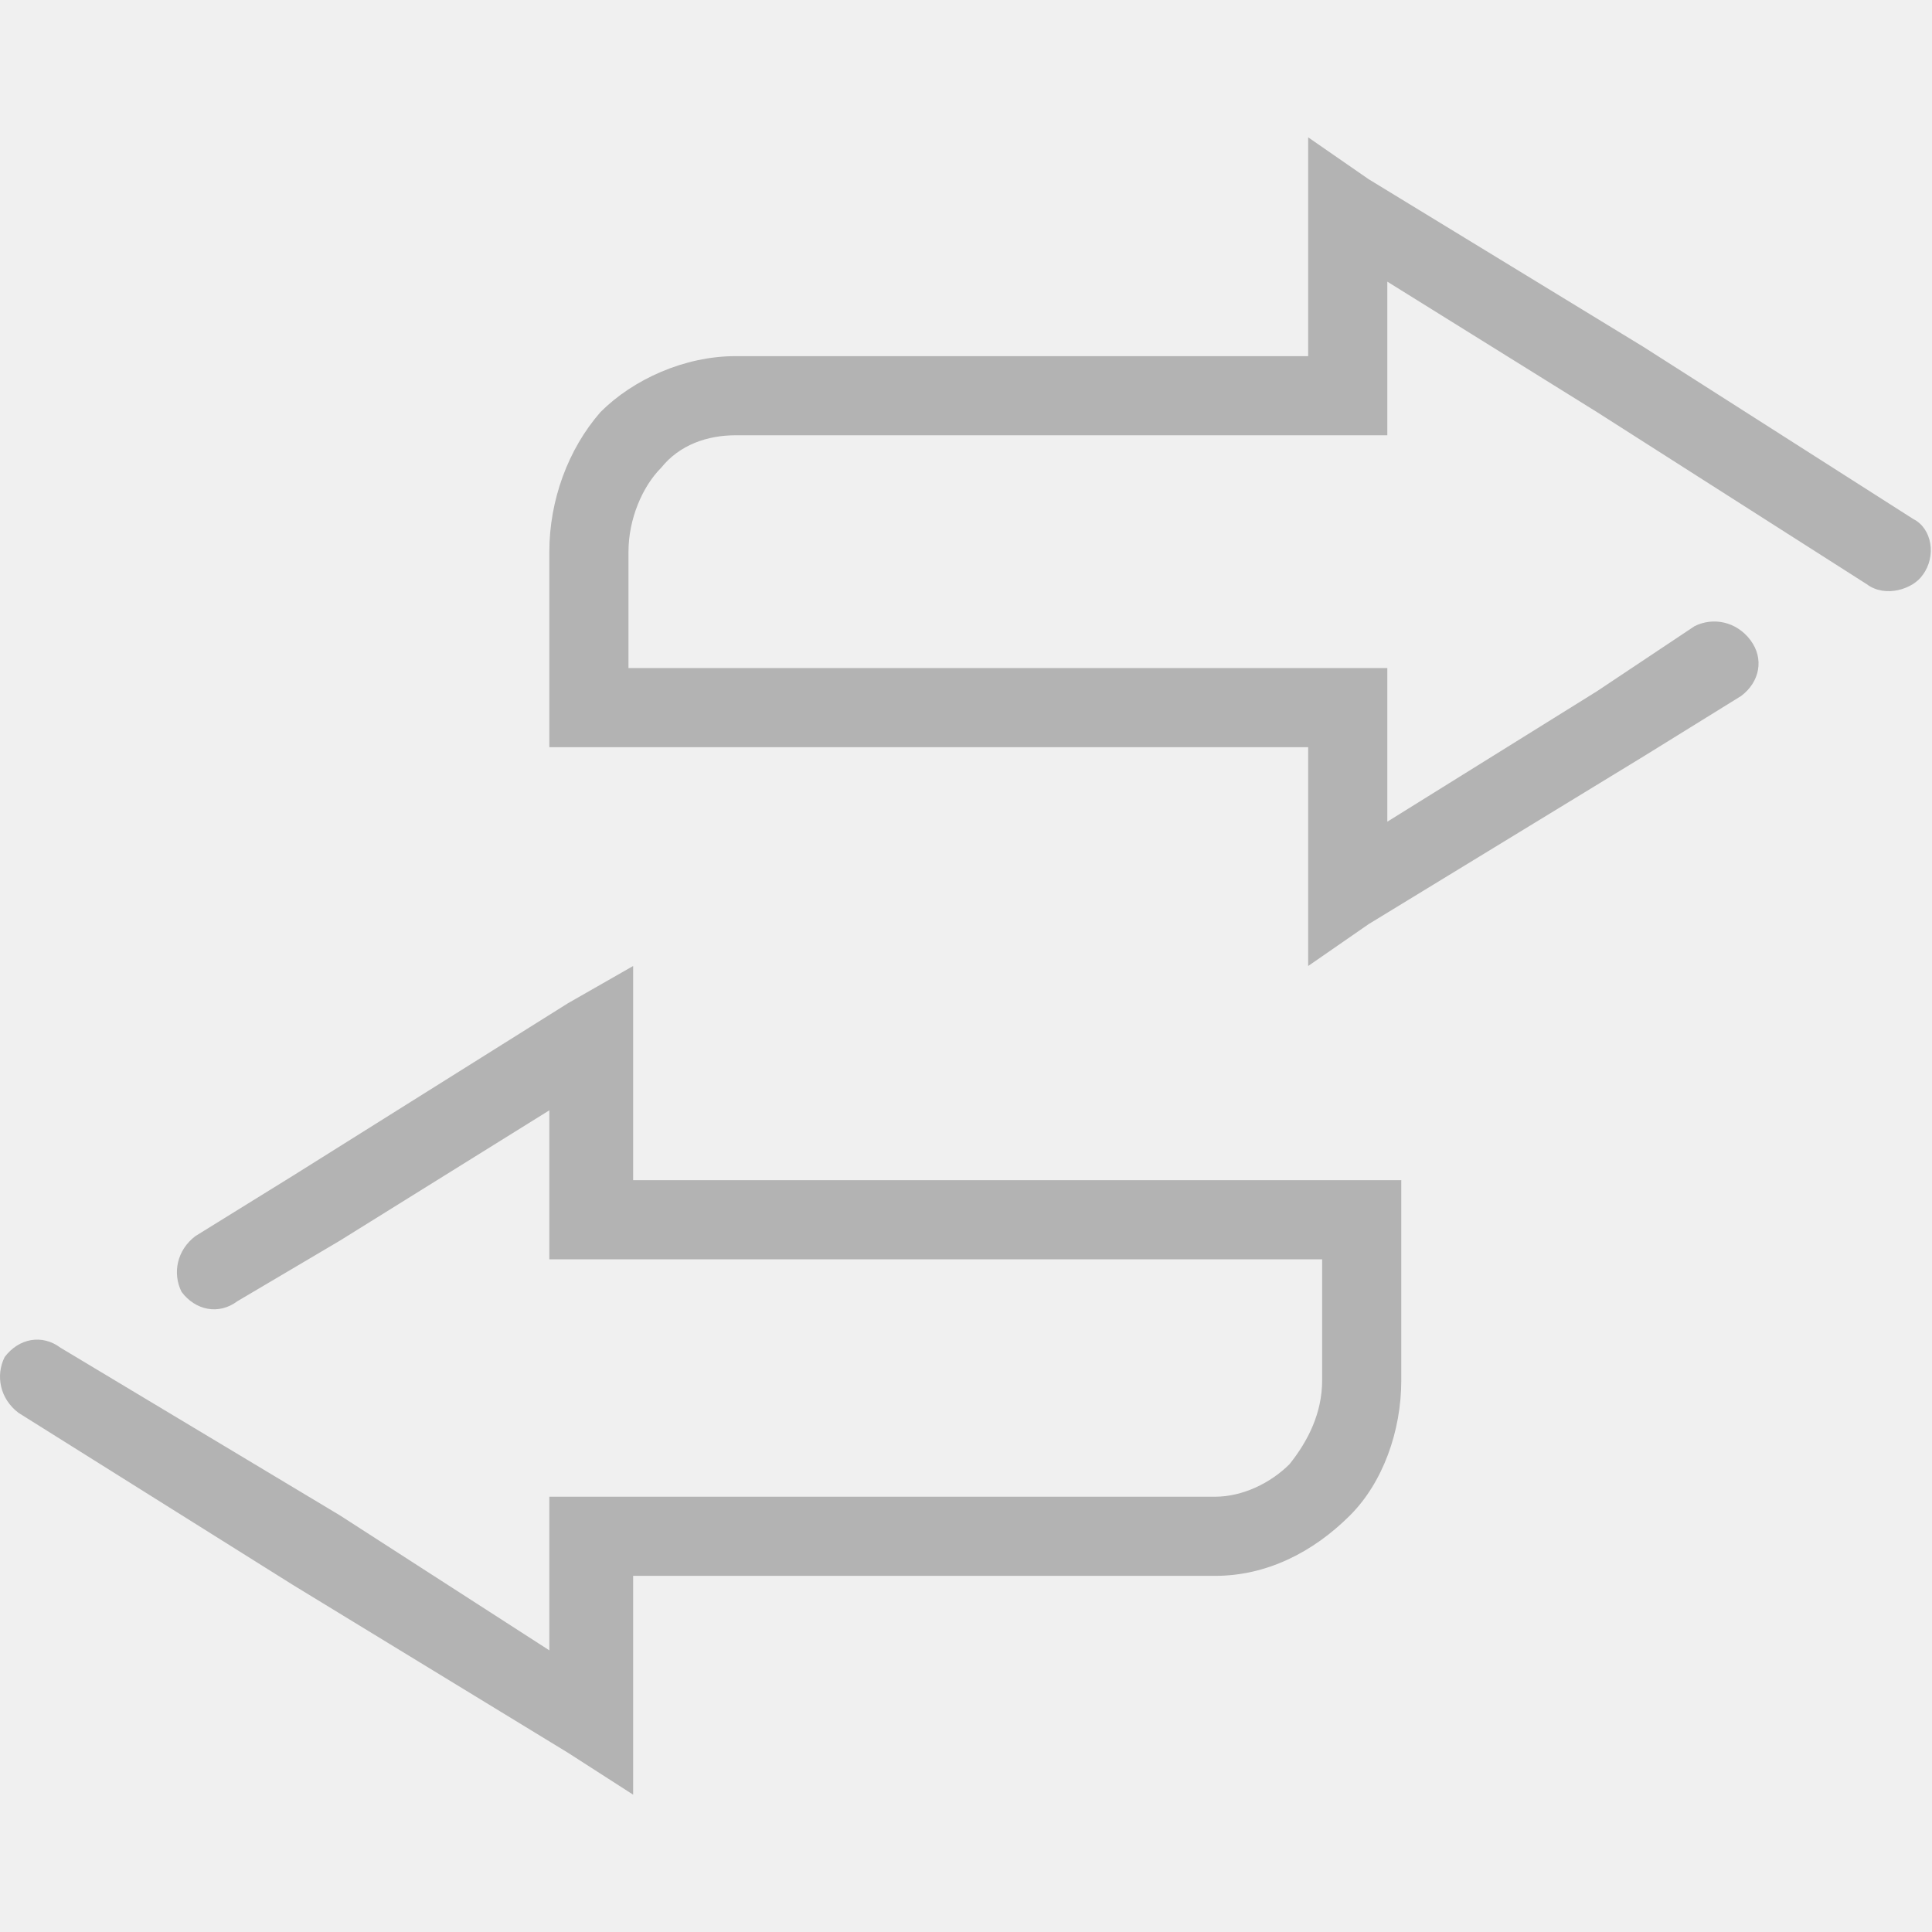
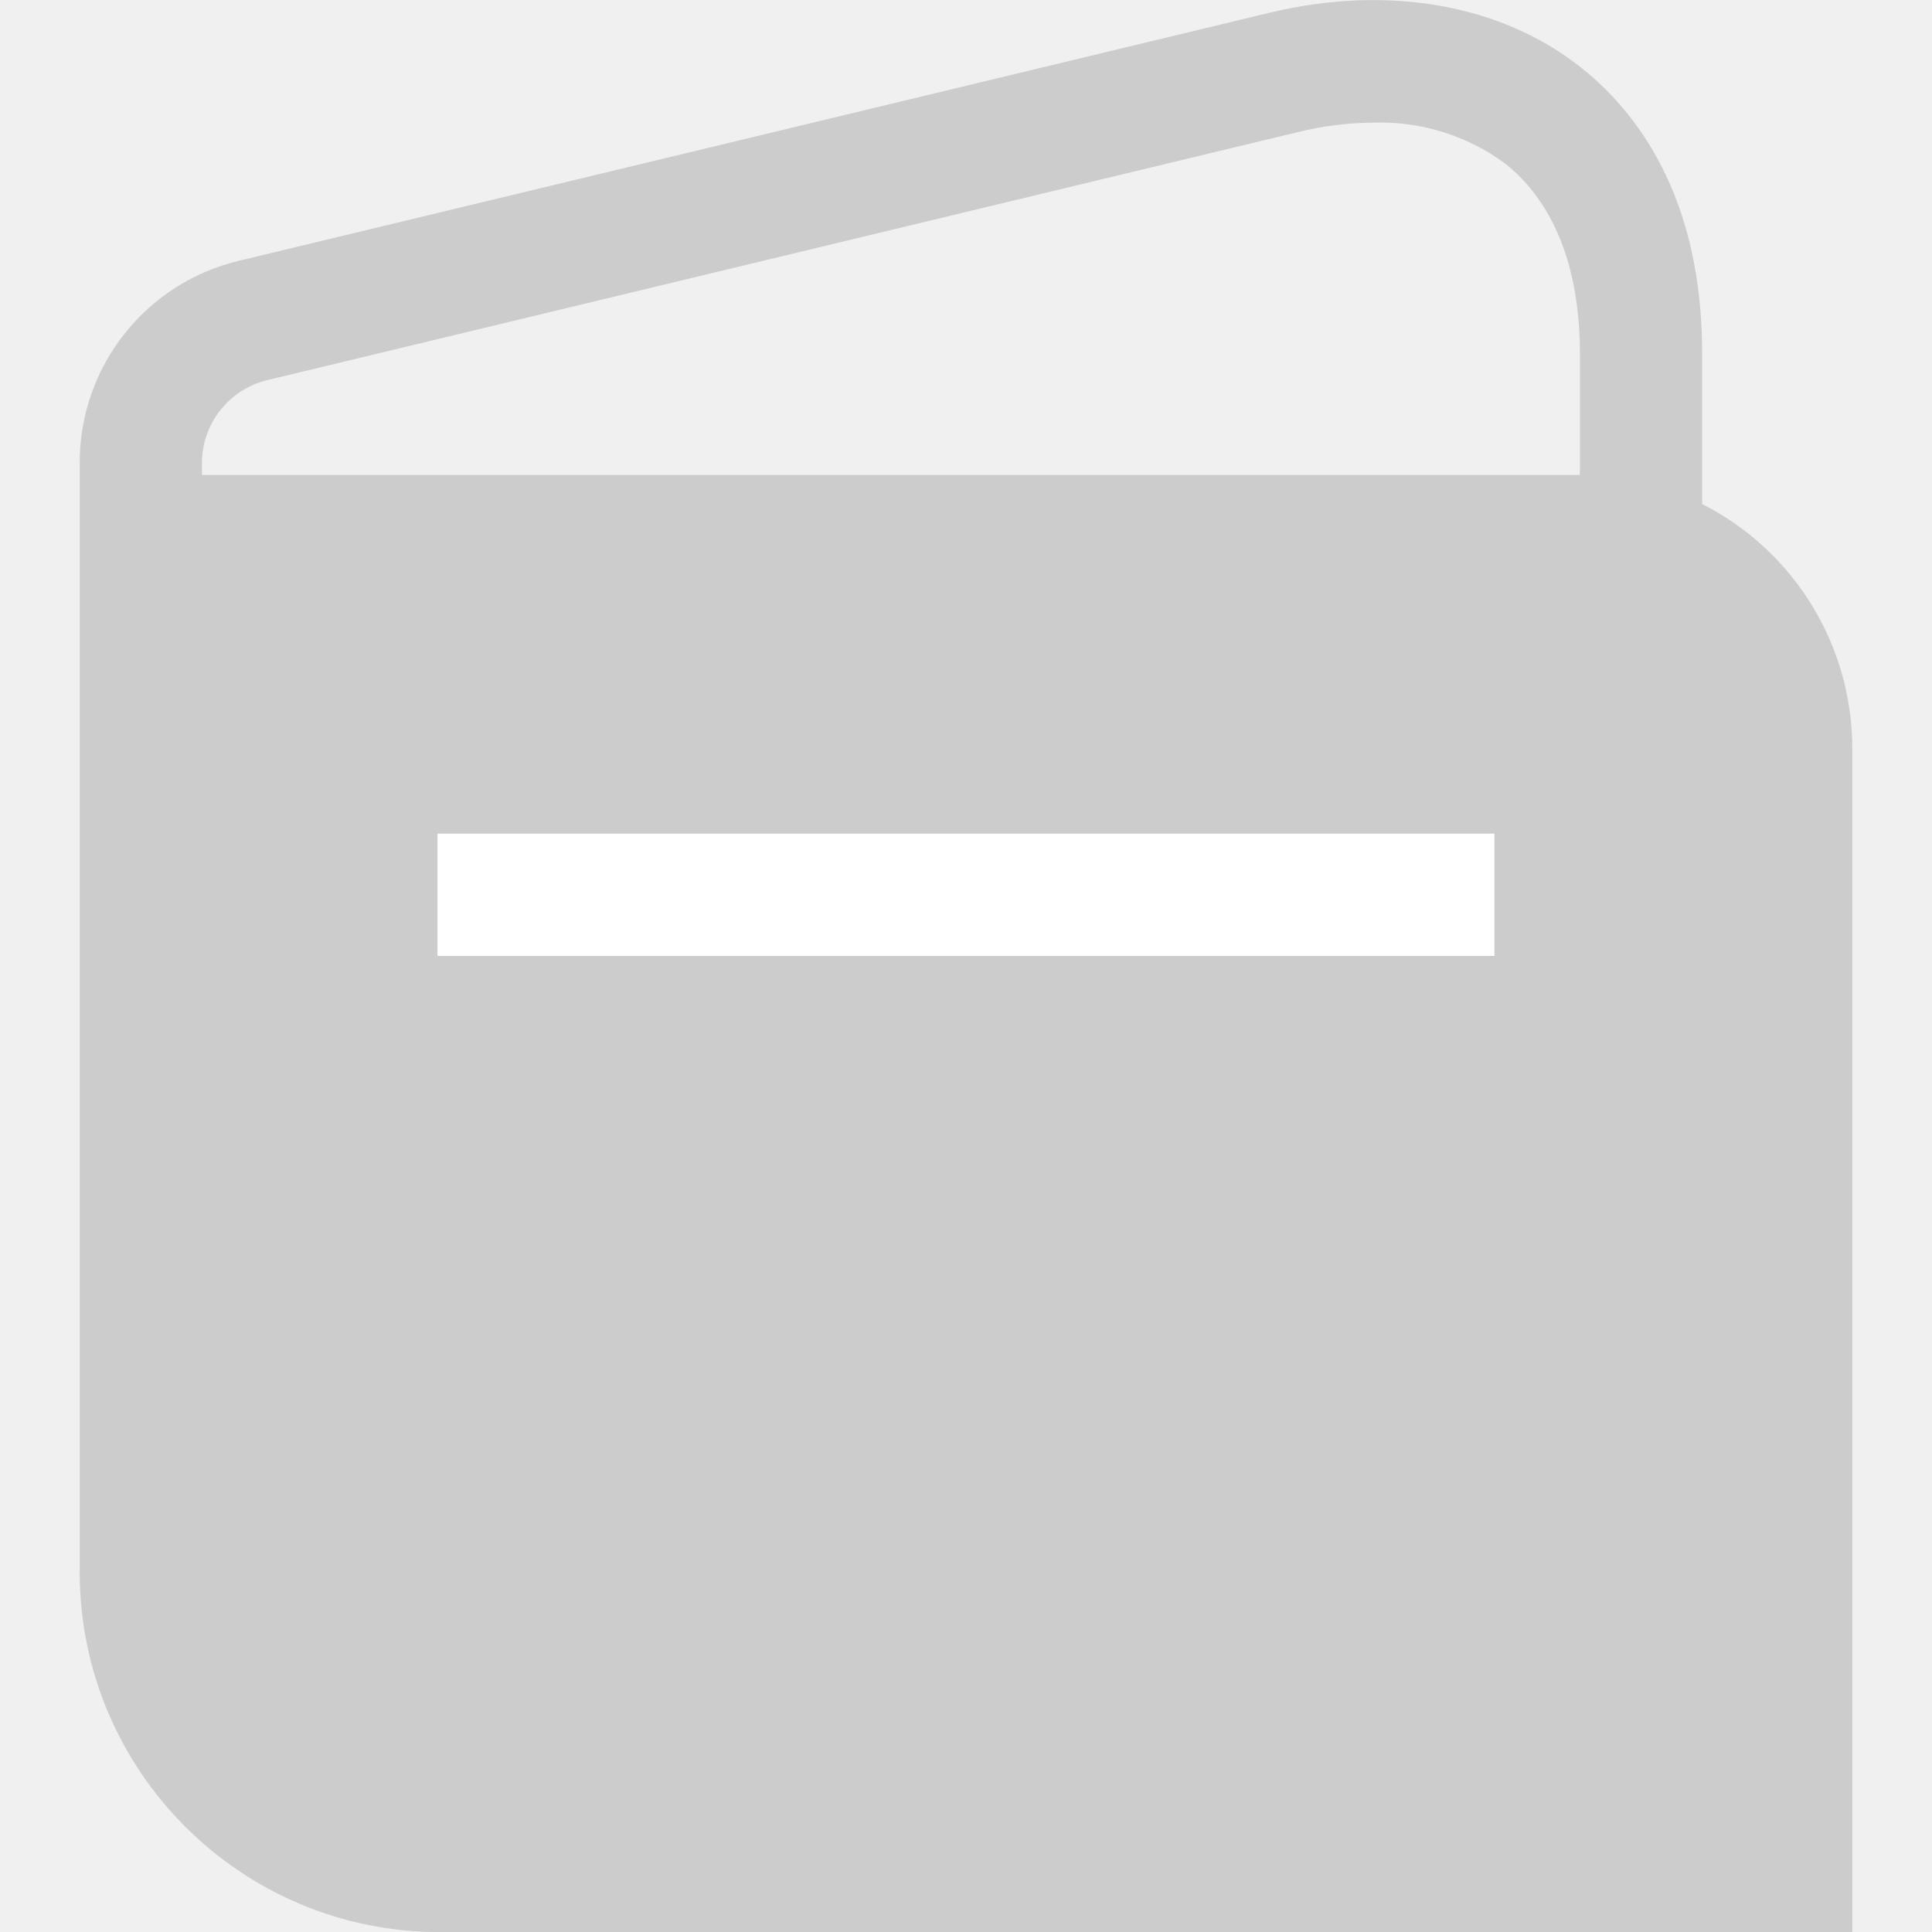
- <svg xmlns="http://www.w3.org/2000/svg" xml:space="preserve" width="25" height="25" version="1.0" style="shape-rendering:geometricPrecision;text-rendering:geometricPrecision;image-rendering:optimizeQuality;fill-rule:evenodd;clip-rule:evenodd" viewBox="0 0 415 356">
-   <defs>
-     <style>.fil0{fill:#b3b3b3;fill-rule:nonzero}</style>
-   </defs>
-   <g id="Layer_x0020_1">
-     <g id="_1063296099296">
-       <path class="fil0" d="M364 105c4-2 9-1 12 3s2 9-2 12l-21 13-59 36-13 9v-47H118V89c0-11 4-22 11-30 7-7 18-12 29-12h123V0l13 9 59 36 58 37c4 2 5 8 2 12-2 3-8 5-12 2l-58-37-45-28v33H158c-6 0-12 2-16 7-4 4-7 11-7 18v25h163v33l45-28 21-14zM51 250c-4 3-9 2-12-2-2-4-1-9 3-12l21-13 59-37 14-8v46h165v43c0 11-4 22-11 29-8 8-18 13-29 13H136v47l-14-9-59-36-59-37c-4-3-5-8-3-12 3-4 8-5 12-2l60 36 45 29v-33h143c6 0 12-3 16-7 4-5 7-11 7-18v-26H118v-32l-45 28-22 13z" />
-     </g>
-   </g>
+ <svg xmlns="http://www.w3.org/2000/svg" data-name="Layer 1" width="23" height="23" viewBox="0 0 174.01 189.66">
+   <path d="M1103.37 789v-14.82c0-15.43-6.49-23.78-11.94-28.07-7.83-6.18-18.94-8.12-30.48-5.35l-101.22 24.36A20.36 20.36 0 0 0 944.1 785v108.84a35.35 35.35 0 0 0 35.35 35.35h138.66V813a26.91 26.91 0 0 0-14.74-24zm-147.27-4a8.38 8.38 0 0 1 6.44-8.17l101.22-24.36a31.45 31.45 0 0 1 7.36-.91 20.64 20.64 0 0 1 12.89 4c4.81 3.8 7.36 10.24 7.36 18.65v11.94H956.1z" transform="translate(-944.1 -739.52)" style="fill:#ccc" />
+   <path style="fill:#6e248d" d="M35.12 87.84h103.76" />
+   <path style="fill:#fff" d="M35.12 81.84h103.76v12H35.12z" />
</svg>
